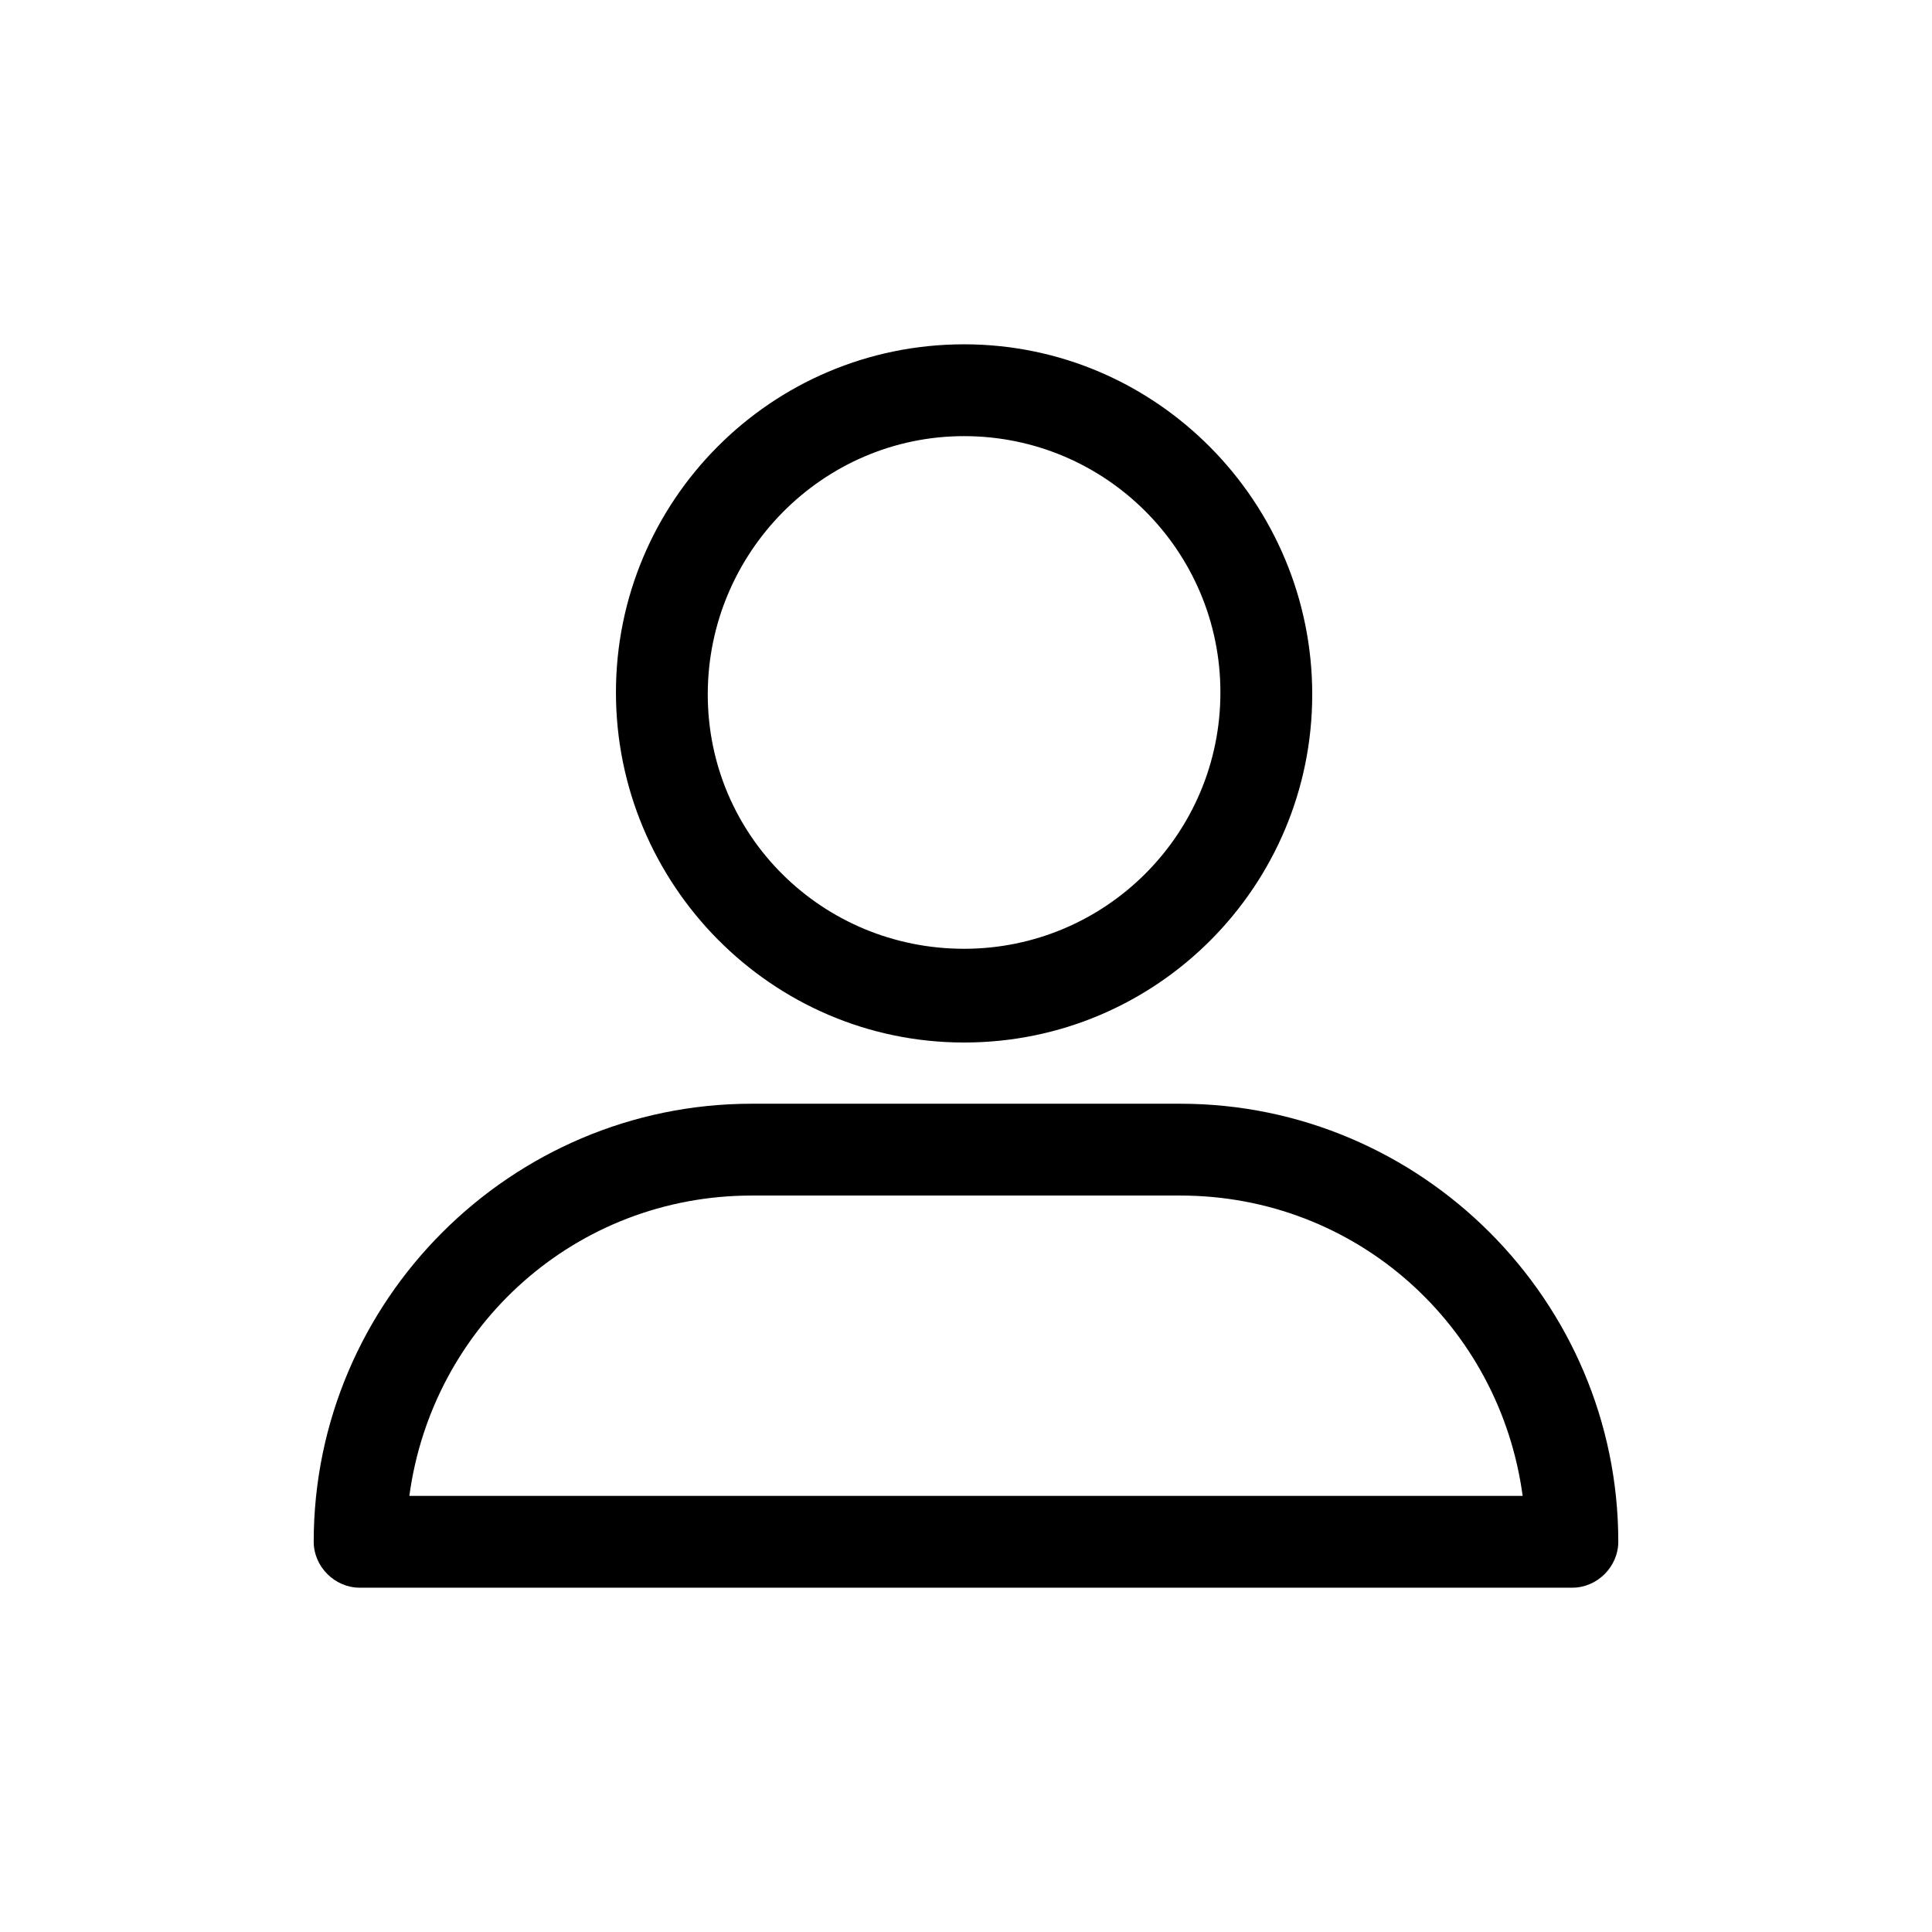
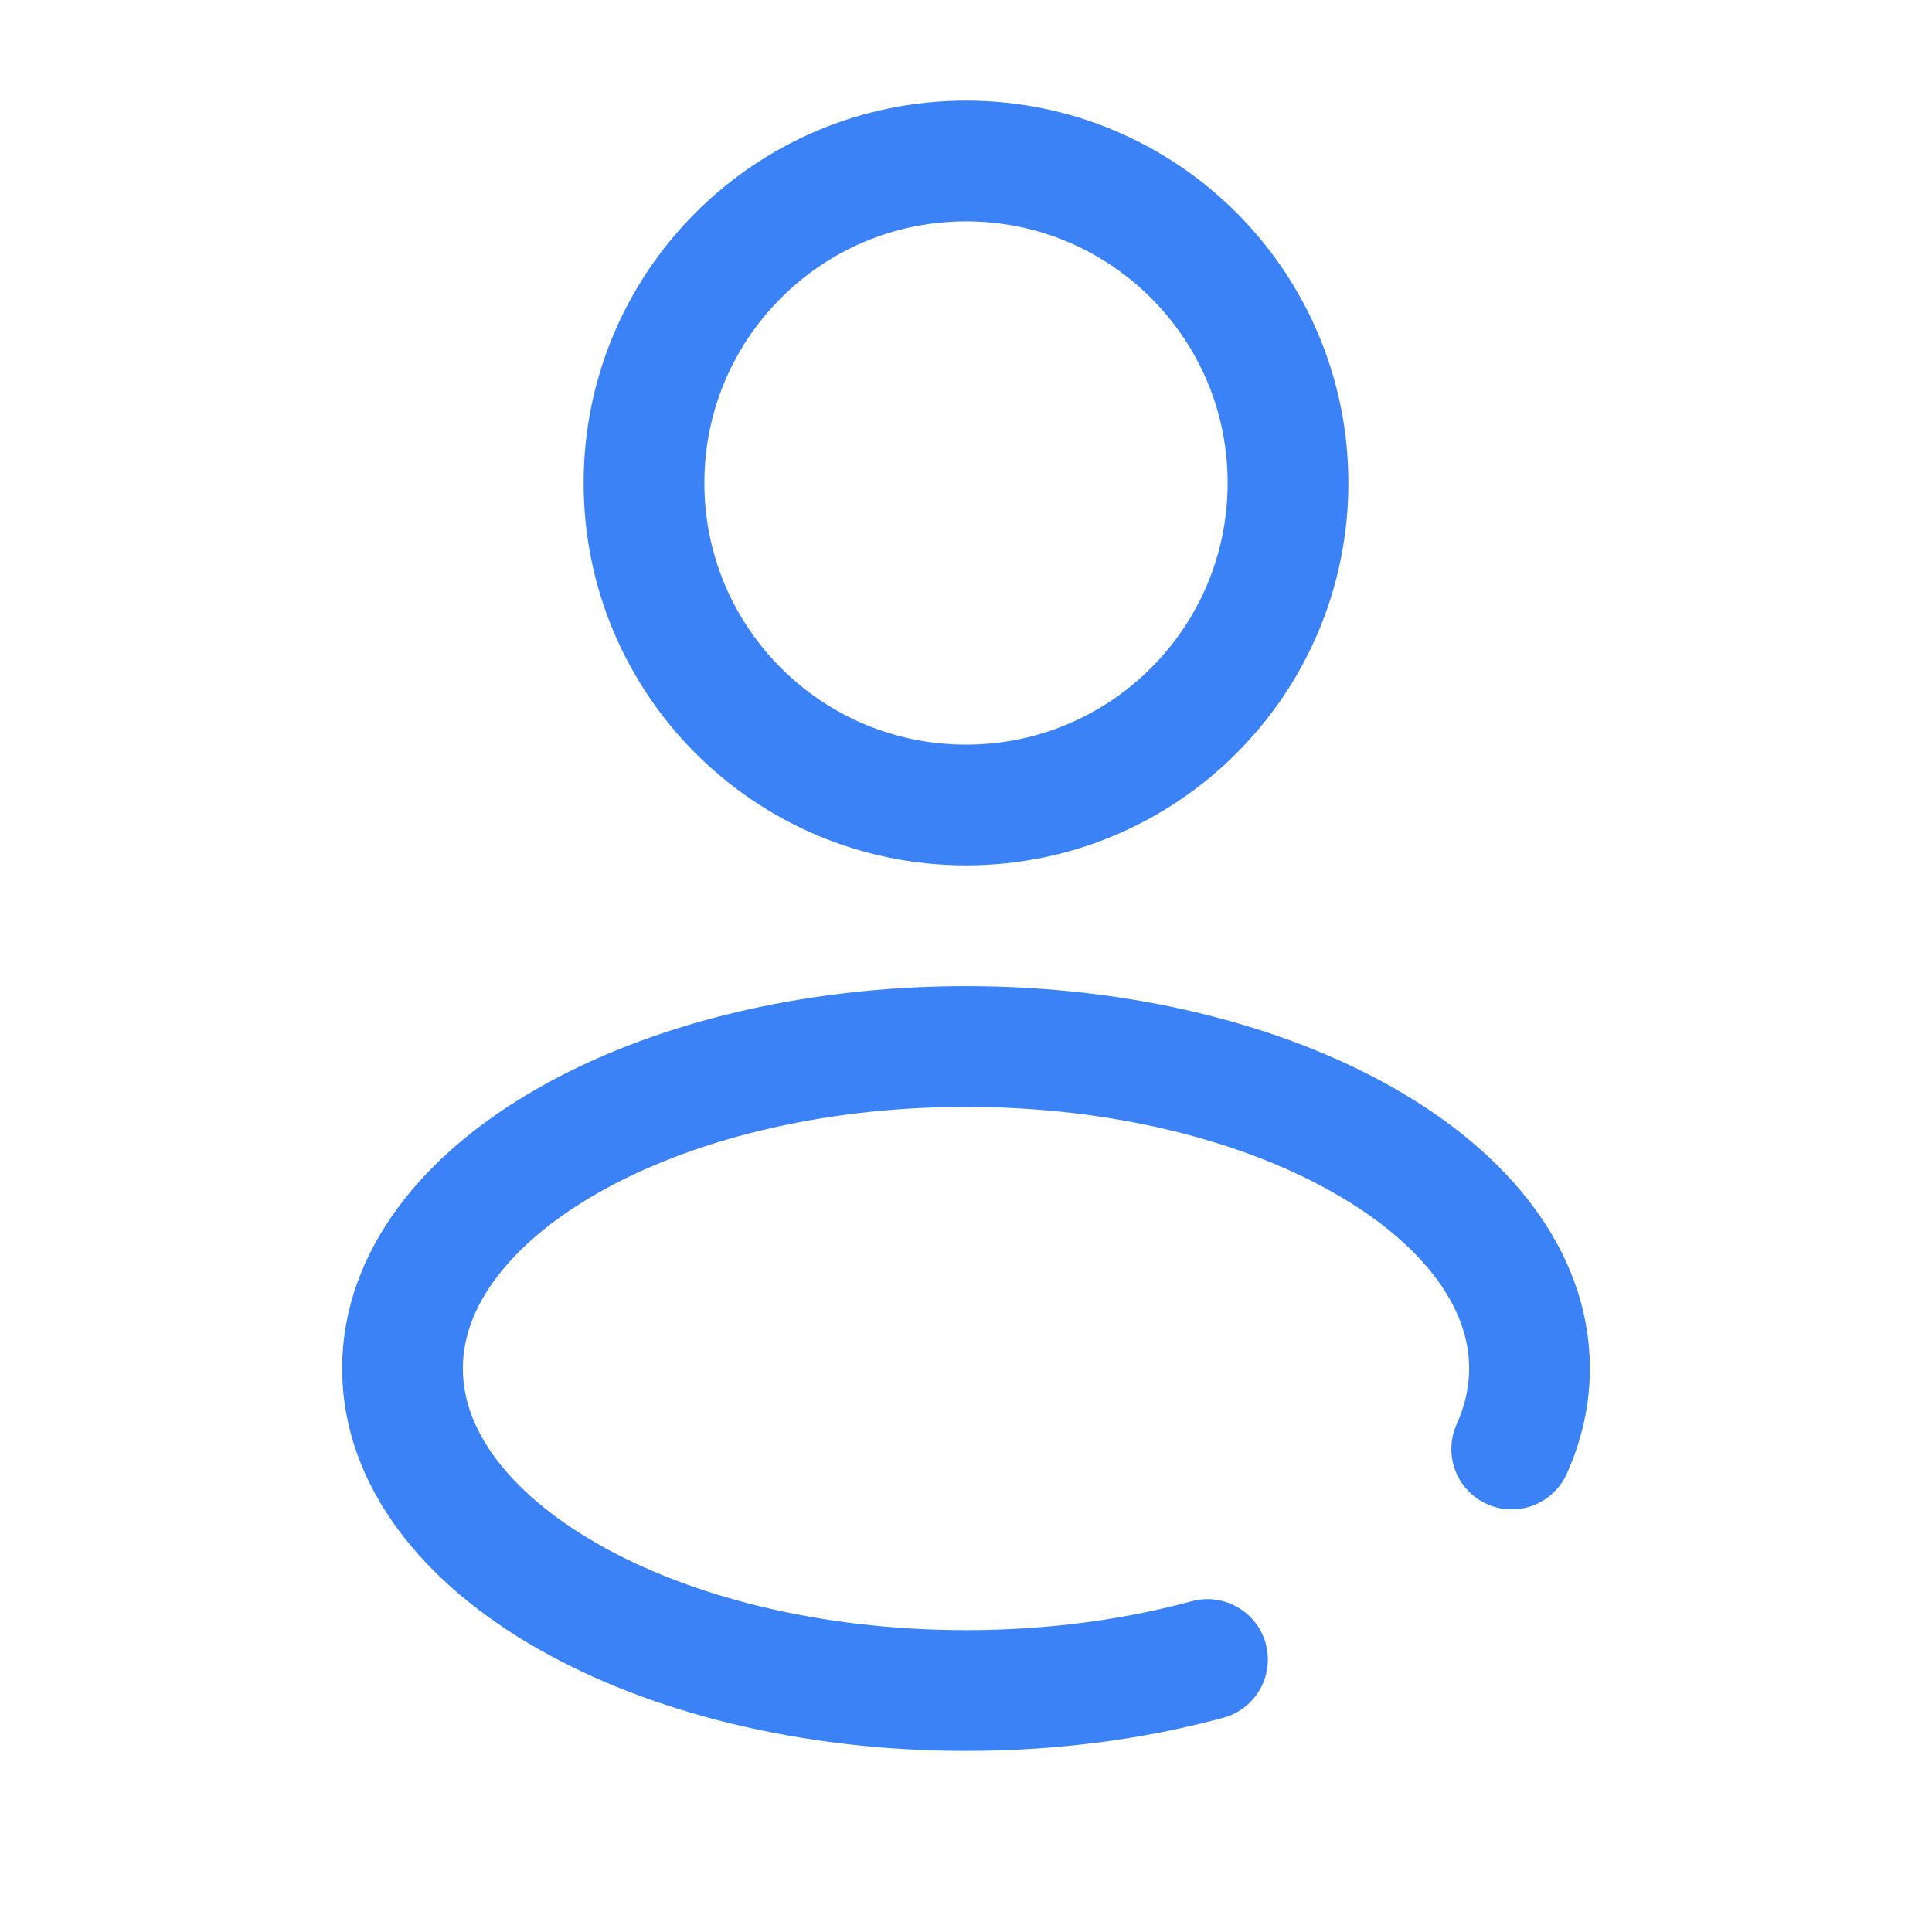
- <svg xmlns="http://www.w3.org/2000/svg" viewBox="0 0 101 101" id="user">
-   <path d="M50.4 54.5c10.1 0 18.2-8.2 18.2-18.2S60.5 18 50.4 18s-18.2 8.2-18.2 18.2 8.1 18.3 18.2 18.3zm0-31.7c7.4 0 13.4 6 13.4 13.4s-6 13.4-13.4 13.4S37 43.7 37 36.3s6-13.5 13.4-13.5zM18.8 83h63.4c1.3 0 2.4-1.1 2.4-2.4 0-12.6-10.3-22.9-22.9-22.9H39.3c-12.6 0-22.9 10.3-22.9 22.9 0 1.3 1.1 2.4 2.4 2.4zm20.5-20.5h22.4c9.2 0 16.7 6.8 17.9 15.7H21.4c1.2-8.9 8.7-15.7 17.9-15.7z" />
+ <svg xmlns="http://www.w3.org/2000/svg" width="800px" height="800px" viewBox="0 0 24 24" fill="none">
+   <g id="SVGRepo_bgCarrier" stroke-width="0" />
+   <g id="SVGRepo_tracerCarrier" stroke-linecap="round" stroke-linejoin="round" />
+   <g id="SVGRepo_iconCarrier">
+     <circle cx="12" cy="6" r="4" stroke="#3b82f6" stroke-width="1.5" />
+     <path d="M15 20.615C14.091 20.862 13.074 21 12 21C8.134 21 5 19.209 5 17C5 14.791 8.134 13 12 13C15.866 13 19 14.791 19 17C19 17.345 18.923 17.68 18.779 18" stroke="#3b82f6" stroke-width="1.5" stroke-linecap="round" />
+   </g>
</svg>
